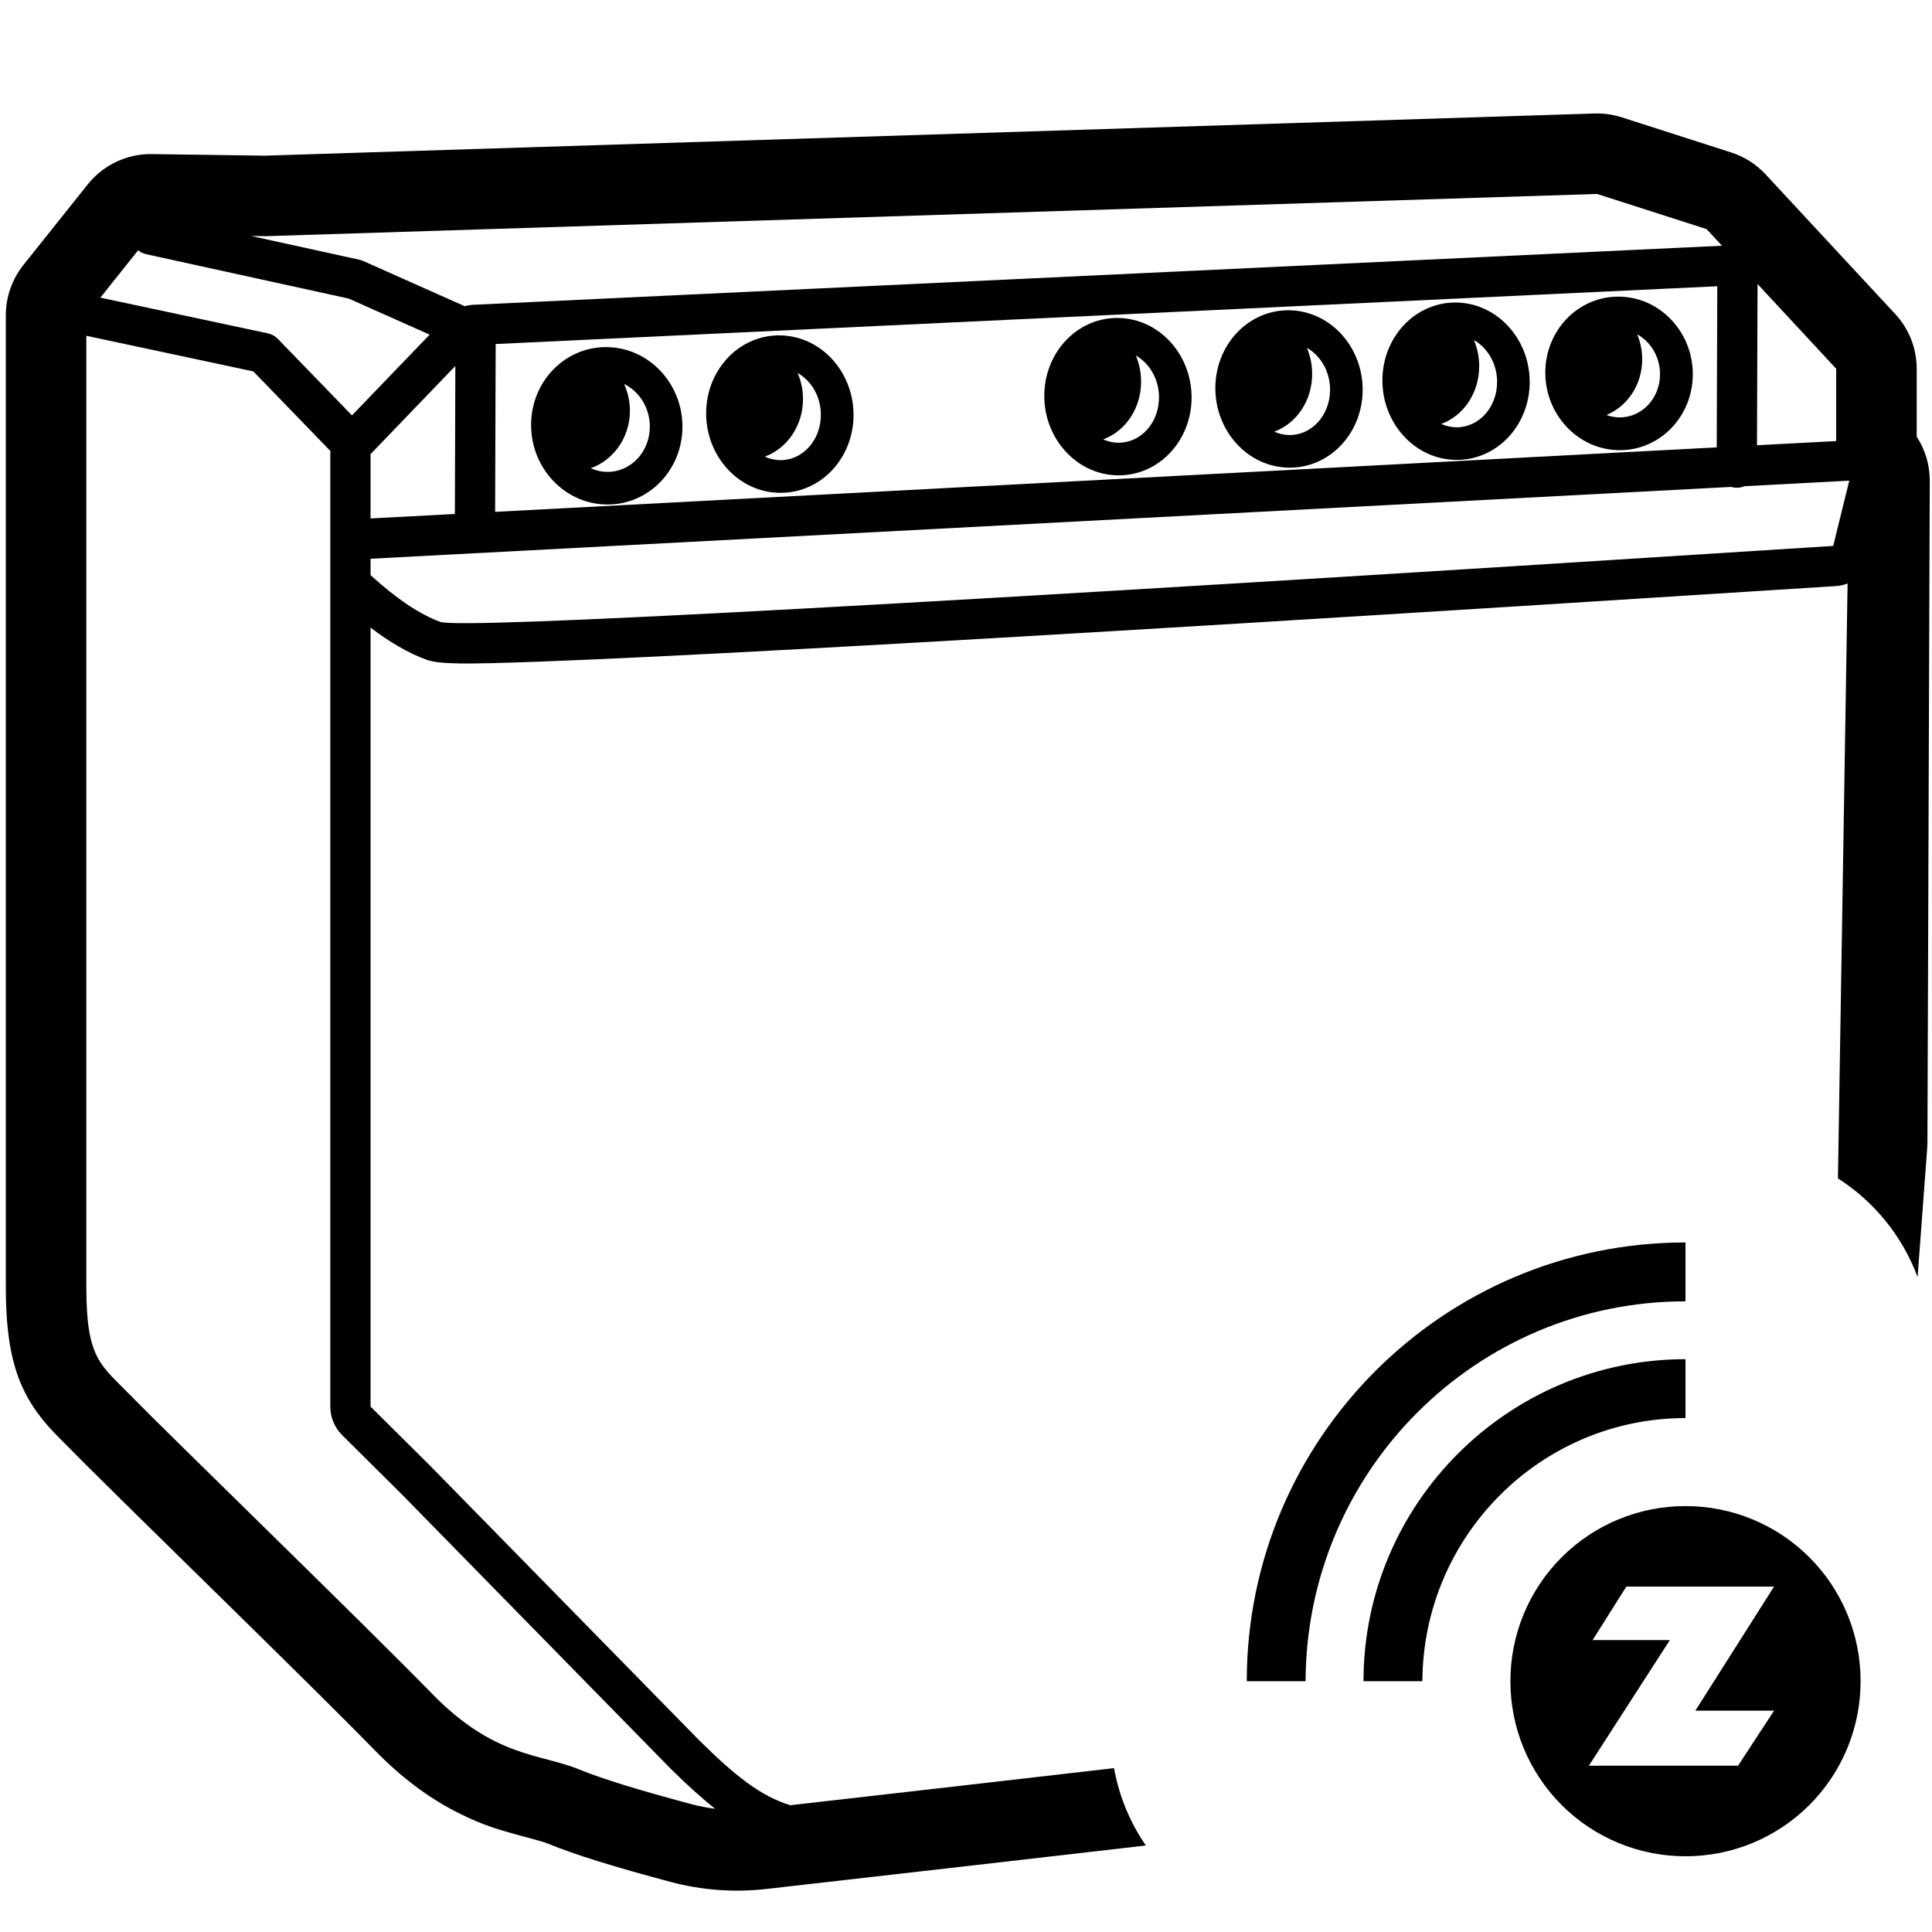
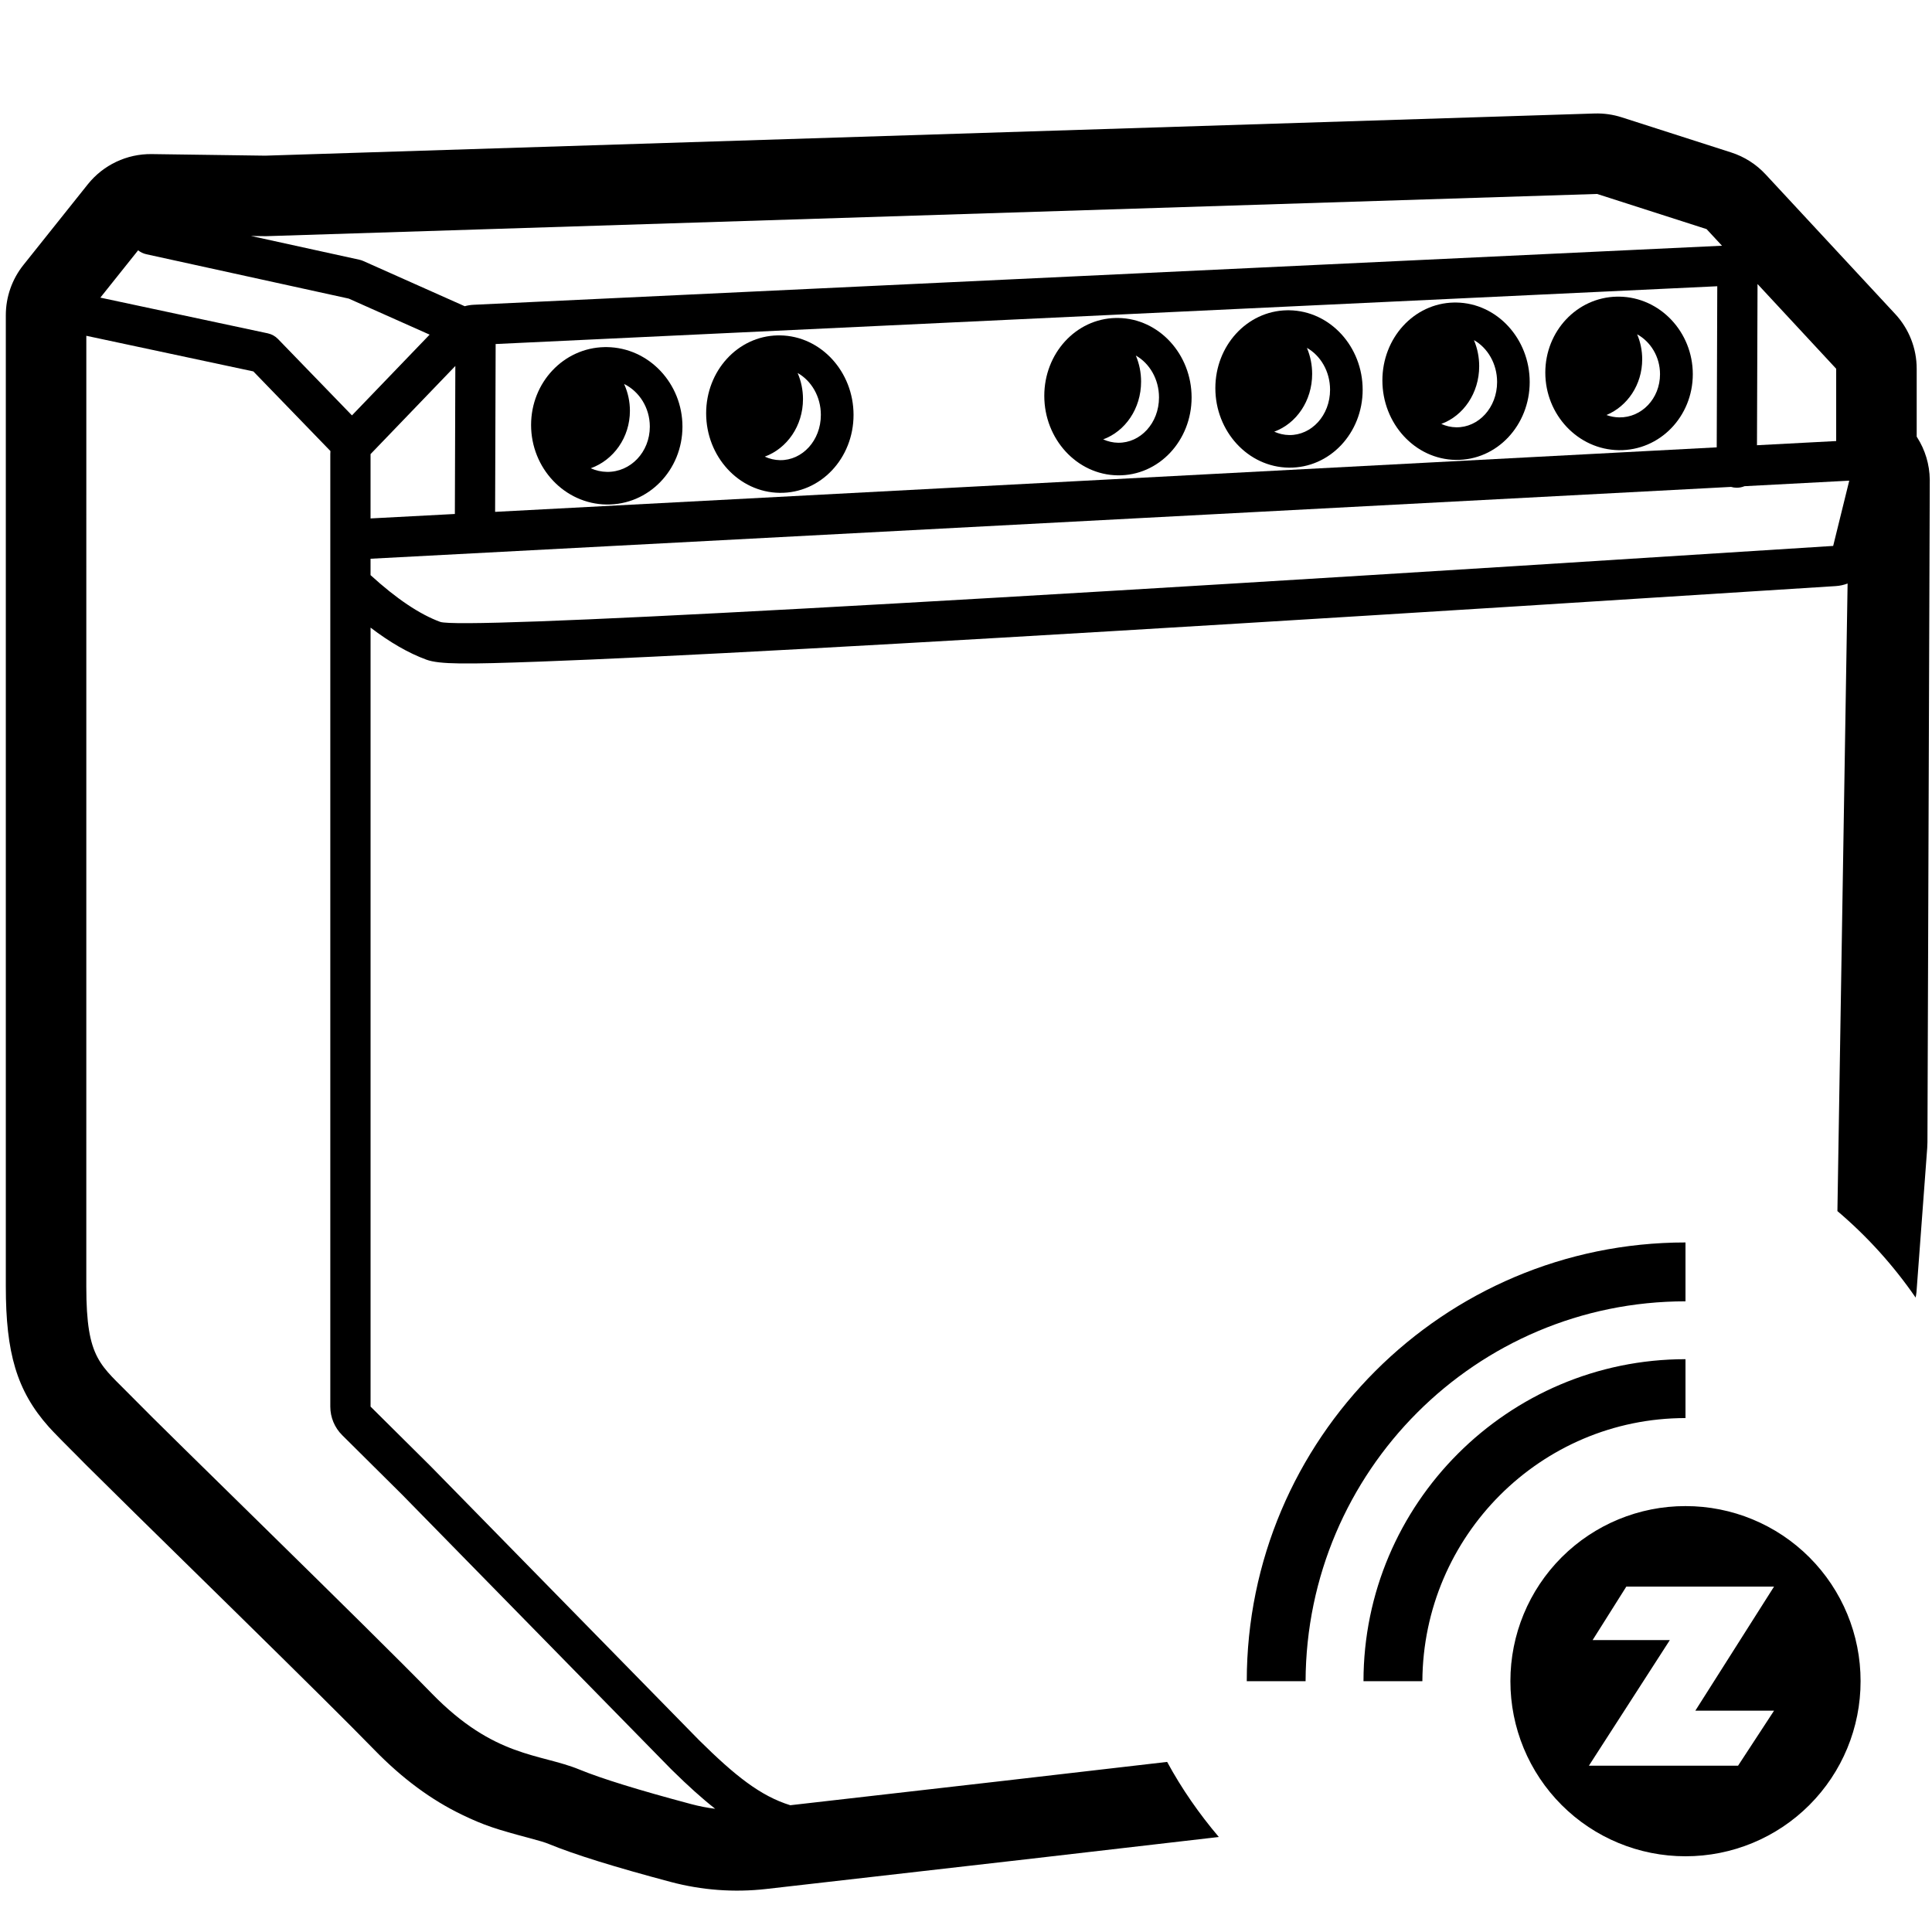
- <svg xmlns="http://www.w3.org/2000/svg" width="960px" height="960px" viewBox="0 0 960 960" version="1.1">
-   <g stroke="none" fill="none" fill-rule="nonzero">
-     <path id="7" d="M804.003,147.396 L804.613,147.399 C824.901,147.68 841.145,165.004 841.145,185.938 C841.145,206.957 824.767,223.97 804.387,223.688 C784.099,223.407 767.855,206.083 767.855,185.149 C767.855,164.551 783.584,147.799 803.395,147.403 L804.003,147.396 Z M813.488,166.113 L813.526,166.201 C815.116,169.979 816,174.154 816,178.534 C816,191.153 808.662,201.861 798.246,206.22 C800.255,206.956 802.396,207.369 804.613,207.399 C815.713,207.553 824.855,198.057 824.855,185.938 C824.855,177.286 820.192,169.795 813.488,166.113 Z" fill="#000000" />
-     <path id="6" d="M723.001,150.321 L723.612,150.324 C743.937,150.605 760.099,168.409 760.099,189.817 C760.099,211.307 743.806,228.803 723.388,228.521 C703.063,228.239 686.901,210.436 686.901,189.028 C686.901,167.967 702.548,150.743 722.392,150.328 L723.001,150.321 Z M732.392,168.995 L732.534,169.334 C734.118,173.196 735,177.469 735,181.955 C735,195.358 727.129,206.641 716.166,210.642 C718.485,211.694 720.999,212.288 723.612,212.324 C734.674,212.477 743.901,202.568 743.901,189.817 C743.901,180.677 739.154,172.818 732.392,168.995 Z" fill="#000000" />
-     <path id="5" d="M640.001,154.172 L640.612,154.175 C660.937,154.456 677.099,172.26 677.099,193.668 C677.099,215.158 660.806,232.654 640.388,232.372 C620.063,232.09 603.901,214.287 603.901,192.879 C603.901,171.818 619.548,154.594 639.392,154.179 L640.001,154.172 Z M649.392,172.846 L649.534,173.185 C651.118,177.047 652,181.32 652,185.806 C652,199.209 644.129,210.492 633.166,214.493 C635.485,215.545 637.999,216.139 640.612,216.175 C651.674,216.328 660.901,206.419 660.901,193.668 C660.901,184.528 656.154,176.669 649.392,172.846 Z" fill="#000000" />
-     <path id="4" d="M555.001,157.995 L555.612,157.998 C575.937,158.28 592.099,176.083 592.099,197.491 C592.099,218.981 575.806,236.478 555.388,236.195 C535.063,235.913 518.901,218.11 518.901,196.702 C518.901,175.642 534.548,158.417 554.392,158.002 L555.001,157.995 Z M564.392,176.669 L564.534,177.009 C566.118,180.87 567,185.143 567,189.629 C567,203.033 559.128,214.316 548.165,218.317 C550.484,219.369 552.999,219.962 555.612,219.998 C566.674,220.151 575.901,210.243 575.901,197.491 C575.901,188.351 571.154,180.492 564.392,176.669 Z" fill="#000000" />
-     <path id="2" d="M387.001,166.648 L387.612,166.651 C407.949,166.933 424.12,184.746 424.12,206.165 C424.12,227.667 407.818,245.173 387.388,244.89 C367.051,244.609 350.88,226.795 350.88,205.376 C350.88,184.305 366.536,167.07 386.392,166.656 L387.001,166.648 Z M396.336,185.336 L396.37,185.414 C398.058,189.345 399,193.713 399,198.303 C399,211.612 391.081,222.828 380.019,226.899 C382.377,227.995 384.943,228.614 387.612,228.651 C398.662,228.804 407.88,218.905 407.88,206.165 C407.88,197.012 403.116,189.145 396.336,185.336 Z" fill="#000000" />
-     <path id="1" d="M300.986,172.472 L301.612,172.475 C322.427,172.764 339.106,190.521 339.106,211.989 C339.106,233.541 322.294,250.974 301.388,250.685 C280.573,250.397 263.894,232.64 263.894,211.172 C263.894,190.05 280.04,172.885 300.363,172.479 L300.986,172.472 Z M310.098,190.782 L310.285,191.199 C312.027,195.138 313,199.513 313,204.112 C313,217.396 304.886,228.591 293.541,232.678 C296.04,233.8 298.767,234.436 301.612,234.475 C313.291,234.637 322.894,224.678 322.894,211.989 C322.894,202.568 317.599,194.457 310.098,190.782 Z" fill="#000000" />
-     <path d="M805.82,58.291 L860.215,75.757 C866.749,77.855 872.634,81.599 877.303,86.629 L941.71,156.017 C948.577,163.415 952.393,173.136 952.393,183.23 L952.393,216.98 L952.724,217.494 C956.545,223.539 958.79,230.676 958.889,238.323 L958.889,238.98 L957.734,567.584 C957.731,568.529 957.694,569.473 957.624,570.415 L952.845,634.56 C945.3,614.229 931.269,597.049 913.264,585.535 L918.06,289.945 C916.211,290.654 914.234,291.096 912.182,291.227 C686.503,305.688 515.955,316.065 400.516,322.358 C342.725,325.508 298.72,327.637 268.46,328.744 C231.303,330.104 218.33,330.169 211.814,327.77 C202.913,324.493 193.73,319.178 184.129,311.865 L184.129,698.937 C194.541,709.273 204.487,719.146 213.968,728.555 L347.36,864.683 C365.186,882.326 377.875,892.434 392.684,897.011 C456.258,889.774 509.884,883.63 553.562,878.579 C556.077,892.647 561.57,905.684 569.361,917.017 C520.161,922.72 457.328,929.918 380.718,938.63 C364.822,940.438 348.706,939.242 333.206,935.112 C305.563,927.746 285.677,921.596 272.712,916.27 C270.812,915.489 268.387,914.745 263.356,913.408 C246.7,908.981 240.508,907.022 229.506,901.7 C214.33,894.36 200.04,883.909 185.822,869.293 C173.95,857.09 151.768,835.101 116.408,800.362 C116.056,800.016 116.056,800.016 115.704,799.67 C112.69,796.71 104.803,788.968 96.146,780.471 L95.292,779.633 C94.008,778.372 92.71,777.099 91.411,775.824 L90.546,774.974 L89.315,773.766 C88.867,773.326 88.419,772.886 87.972,772.448 L87.081,771.573 C78.485,763.136 70.519,755.315 67.14,751.993 C56.596,741.627 48.967,734.095 43.729,728.869 L42.949,728.09 C42.864,728.005 42.78,727.921 42.697,727.838 L41.73,726.869 C39.859,724.994 38.373,723.488 37.235,722.316 C37.245,722.326 37.184,722.266 37.063,722.145 L36.921,722.005 C36.787,721.871 36.613,721.698 36.404,721.49 L36.138,721.225 L36.067,721.154 L35.682,720.77 C35.574,720.661 35.461,720.549 35.344,720.431 L34.594,719.681 C33.536,718.62 32.257,717.334 30.948,716.006 L30.456,715.507 C30.374,715.423 30.292,715.34 30.21,715.256 L29.717,714.755 C27.507,712.501 25.376,710.291 24.235,709.008 C8.274,691.059 2.895,672.172 2.895,639.27 L2.895,156.627 C2.895,147.56 5.975,138.763 11.631,131.676 L43.606,91.611 C51.317,81.949 63.063,76.395 75.424,76.566 L131.803,77.347 L792.323,56.396 C796.897,56.251 801.462,56.892 805.82,58.291 Z M42.894,166.852 L42.895,639.27 C42.895,675.832 49.962,677.999 65.936,694.455 C81.91,710.91 183.233,809.269 214.493,841.401 C245.752,873.534 268.2,871.171 287.913,879.271 C298.882,883.777 317.413,889.507 343.506,896.461 C347.417,897.503 351.383,898.274 355.377,898.771 C348.787,893.593 341.882,887.349 334.32,879.913 L333.291,878.898 C333.218,878.826 333.146,878.753 333.075,878.68 L199.769,742.642 L198.201,741.085 C189.787,732.734 181.011,724.022 171.872,714.95 L170.039,713.131 C166.256,709.376 164.129,704.267 164.129,698.937 L164.129,225.646 C164.129,225.133 164.149,224.622 164.188,224.113 L125.89,184.553 L42.894,166.852 Z M918.89,238.839 L866.844,241.588 C865.65,242.086 864.34,242.358 862.966,242.354 C861.988,242.35 861.043,242.207 860.15,241.942 L184.129,277.635 L184.129,285.78 C196.979,297.502 208.511,305.242 218.723,309.001 C228.935,312.761 459.662,300.183 910.903,271.268 L918.89,238.839 Z M226.258,181.849 L184.129,225.646 L184.129,257.606 L226.023,255.394 L226.258,181.849 Z M853.307,142.234 L246.281,170.946 C246.289,171.113 246.292,171.281 246.292,171.45 L246.027,254.338 L853.034,222.288 L853.307,142.234 Z M873.456,141.281 L873.278,141.29 C873.299,141.559 873.309,141.83 873.308,142.105 L873.038,221.232 L912.393,219.154 L912.393,183.23 L873.456,141.281 Z M68.63,124.379 L49.867,147.889 L133.042,165.63 C134.985,166.044 136.76,167.027 138.141,168.454 L174.884,206.407 L213.481,166.282 L173.301,148.373 L72.729,126.33 C71.178,125.99 69.791,125.308 68.63,124.379 Z M793.591,96.376 L132.167,117.355 L124.725,117.252 L178.582,129.057 C179.245,129.202 179.892,129.415 180.512,129.691 L230.912,152.155 C232.348,151.754 233.835,151.512 235.347,151.441 L855.652,122.1 L847.986,113.842 L793.591,96.376 Z" id="Combined-Shape" fill="#000000" />
-     <path id="zwave" d="M837.499,617.37 C717.223,617.37 619.512,715.087 619.512,835.37 L648.736,835.37 C649.117,730.996 733.525,646.622 837.512,646.622 L837.512,617.37 L837.499,617.37 Z M837.512,675.37 C749.375,675.37 677.512,747.219 677.512,835.37 L706.768,835.37 C707.15,763.14 765.675,704.631 837.512,704.631 L837.512,675.37 Z M837.518,748.37 C814.437,748.343 792.293,757.5 775.97,773.82 C759.648,790.139 750.488,812.282 750.512,835.364 C750.492,858.446 759.652,880.588 775.973,896.909 C792.295,913.23 814.437,922.39 837.518,922.37 C860.6,922.394 882.743,913.234 899.063,896.912 C915.383,880.59 924.539,858.445 924.512,835.364 C924.542,812.282 915.387,790.138 899.066,773.817 C882.745,757.495 860.6,748.34 837.518,748.37 L837.518,748.37 Z M808.122,788.37 L881.512,788.37 L842.4,850.032 L881.512,850.032 L863.631,877.37 L789.512,877.37 L829.725,814.96 L791.354,814.96 L808.109,788.37 L808.122,788.37 Z" fill="#000000" />
+ <svg xmlns="http://www.w3.org/2000/svg" width="960px" height="960px" version="1.1" viewBox="0 0 960 960">
+   <g>
+     <path id="Shape" d="m792.32 56.396-660.52 20.951-56.379-0.781c-12.361-0.171-24.107 5.383-31.818 15.045l-31.975 40.064c-5.656 7.087-8.736 15.884-8.736 24.951v482.64c1e-7 32.902 5.378 51.789 21.34 69.738 1.141 1.283 3.272 3.492 5.482 5.746l0.492 0.502c0.082 0.084 0.166 0.167 0.248 0.25l0.49 0.5c1.309 1.328 2.588 2.615 3.647 3.676l0.75 0.75c0.117 0.117 0.23 0.23 0.338 0.338l0.385 0.385 0.072 0.07 0.266 0.266c0.208 0.208 0.383 0.38 0.518 0.514l0.141 0.141c0.122 0.121 0.182 0.182 0.172 0.172 1.138 1.172 2.626 2.677 4.496 4.553l0.967 0.969c0.083 0.083 0.167 0.167 0.252 0.252l0.781 0.779c5.237 5.226 12.866 12.759 23.41 23.125 3.379 3.322 11.344 11.141 19.939 19.578l0.893 0.875c0.447 0.438 0.893 0.878 1.342 1.318l1.23 1.209 0.867 0.85c1.299 1.275 2.597 2.548 3.881 3.809l0.854 0.838c8.657 8.497 16.543 16.239 19.557 19.199 0.352 0.346 0.353 0.345 0.705 0.691 35.359 34.739 57.542 56.728 69.414 68.932 14.218 14.615 28.508 25.068 43.684 32.408 11.002 5.321 17.194 7.281 33.85 11.707 5.031 1.337 7.456 2.081 9.355 2.861 12.965 5.327 32.851 11.476 60.494 18.842 15.501 4.13 31.616 5.325 47.512 3.518 97.133-11.046 171.77-19.62 224.91-25.836-9.752-11.501-18.432-23.942-25.68-37.309-48.484 5.645-107.31 12.427-187.26 21.527-14.809-4.576-27.498-14.687-45.324-32.33l-133.39-136.13c-9.48-9.41-19.428-19.281-29.84-29.617v-387.07c9.601 7.312 18.785 12.628 27.686 15.904 6.516 2.399 19.49 2.335 56.646 0.975 30.26-1.107 74.264-3.236 132.05-6.387 115.44-6.293 285.99-16.67 511.67-31.131 2.052-0.132 4.029-0.572 5.879-1.281l-5.062 311.84c14.766 12.524 27.836 26.974 38.869 42.977 0.127-0.891 0.349-1.76 0.416-2.662l5.34-71.682c0.07-0.942 0.108-1.887 0.111-2.832l1.154-328.6v-0.658c-0.099-7.647-2.343-14.783-6.164-20.828l-0.332-0.514v-33.75c0-10.094-3.815-19.815-10.682-27.213l-64.408-69.389c-4.669-5.03-10.553-8.775-17.088-10.873l-54.395-17.465c-4.357-1.399-8.924-2.04-13.498-1.895zm1.27 39.979 54.395 17.467 7.666 8.258-620.3 29.342c-1.512 0.071-2.999 0.314-4.436 0.715l-50.4-22.465c-0.62-0.276-1.266-0.489-1.93-0.635l-53.857-11.805 7.441 0.104zm-724.96 28.004c1.161 0.928 2.547 1.611 4.098 1.951l100.57 22.043 40.18 17.908-38.596 40.125-36.744-37.953c-1.381-1.427-3.155-2.41-5.098-2.824l-83.176-17.74zm804.82 16.902 38.938 41.949v35.924l-39.355 2.078 0.271-79.127c9.4e-4 -0.274-0.011-0.548-0.031-0.816zm-20.148 0.953-0.273 80.053-607.01 32.051 0.264-82.887c5.3e-4 -0.169-2e-3 -0.339-0.01-0.506zm-810.41 24.617 82.996 17.701 38.297 39.561c-0.039 0.508-0.059 1.02-0.059 1.533v473.29c0 5.33 2.128 10.438 5.91 14.193l1.832 1.818c9.139 9.072 17.917 17.784 26.33 26.135l1.568 1.559 133.3 136.04c0.071 0.073 0.144 0.147 0.217 0.219l1.029 1.014c7.562 7.436 14.467 13.681 21.057 18.859-3.993-0.497-7.96-1.268-11.871-2.311-26.093-6.953-44.625-12.683-55.594-17.189-19.713-8.099-42.16-5.736-73.42-37.869-31.259-32.133-132.58-130.49-148.56-146.95-15.974-16.456-23.041-18.624-23.041-55.186zm183.36 14.998-0.234 73.545-41.895 2.211v-31.959zm692.63 56.99-7.988 32.428c-451.24 28.915-681.97 41.494-692.18 37.734s-21.743-11.501-34.594-23.223v-8.145l676.02-35.693c0.893 0.265 1.838 0.409 2.816 0.412 1.374 5e-3 2.683-0.268 3.877-0.766z" />
+     <path id="1" d="M300.986,172.472 L301.612,172.475 C322.427,172.764 339.106,190.521 339.106,211.989 C339.106,233.541 322.294,250.974 301.388,250.685 C280.573,250.397 263.894,232.64 263.894,211.172 C263.894,190.05 280.04,172.885 300.363,172.479 L300.986,172.472 Z M310.098,190.782 L310.285,191.199 C312.027,195.138 313,199.513 313,204.112 C313,217.396 304.886,228.591 293.541,232.678 C296.04,233.8 298.767,234.436 301.612,234.475 C313.291,234.637 322.894,224.678 322.894,211.989 C322.894,202.568 317.599,194.457 310.098,190.782 Z" />
+     <path id="2" d="M387.001,166.648 L387.612,166.651 C407.949,166.933 424.12,184.746 424.12,206.165 C424.12,227.667 407.818,245.173 387.388,244.89 C367.051,244.609 350.88,226.795 350.88,205.376 C350.88,184.305 366.536,167.07 386.392,166.656 L387.001,166.648 Z M396.336,185.336 L396.37,185.414 C398.058,189.345 399,193.713 399,198.303 C399,211.612 391.081,222.828 380.019,226.899 C382.377,227.995 384.943,228.614 387.612,228.651 C398.662,228.804 407.88,218.905 407.88,206.165 C407.88,197.012 403.116,189.145 396.336,185.336 Z" />
+     <path id="4" d="M555.001,157.995 L555.612,157.998 C575.937,158.28 592.099,176.083 592.099,197.491 C592.099,218.981 575.806,236.478 555.388,236.195 C535.063,235.913 518.901,218.11 518.901,196.702 C518.901,175.642 534.548,158.417 554.392,158.002 L555.001,157.995 Z M564.392,176.669 L564.534,177.009 C566.118,180.87 567,185.143 567,189.629 C567,203.033 559.128,214.316 548.165,218.317 C550.484,219.369 552.999,219.962 555.612,219.998 C566.674,220.151 575.901,210.243 575.901,197.491 C575.901,188.351 571.154,180.492 564.392,176.669 Z" />
+     <path id="5" d="M640.001,154.172 L640.612,154.175 C660.937,154.456 677.099,172.26 677.099,193.668 C677.099,215.158 660.806,232.654 640.388,232.372 C620.063,232.09 603.901,214.287 603.901,192.879 C603.901,171.818 619.548,154.594 639.392,154.179 L640.001,154.172 Z M649.392,172.846 L649.534,173.185 C651.118,177.047 652,181.32 652,185.806 C652,199.209 644.129,210.492 633.166,214.493 C635.485,215.545 637.999,216.139 640.612,216.175 C651.674,216.328 660.901,206.419 660.901,193.668 C660.901,184.528 656.154,176.669 649.392,172.846 Z" />
+     <path id="6" d="M723.001,150.321 L723.612,150.324 C743.937,150.605 760.099,168.409 760.099,189.817 C760.099,211.307 743.806,228.803 723.388,228.521 C703.063,228.239 686.901,210.436 686.901,189.028 C686.901,167.967 702.548,150.743 722.392,150.328 L723.001,150.321 Z M732.392,168.995 L732.534,169.334 C734.118,173.196 735,177.469 735,181.955 C735,195.358 727.129,206.641 716.166,210.642 C718.485,211.694 720.999,212.288 723.612,212.324 C734.674,212.477 743.901,202.568 743.901,189.817 C743.901,180.677 739.154,172.818 732.392,168.995 Z" />
+     <path id="7" d="M804.003,147.396 L804.613,147.399 C824.901,147.68 841.145,165.004 841.145,185.938 C841.145,206.957 824.767,223.97 804.387,223.688 C784.099,223.407 767.855,206.083 767.855,185.149 C767.855,164.551 783.584,147.799 803.395,147.403 L804.003,147.396 Z M813.488,166.113 L813.526,166.201 C815.116,169.979 816,174.154 816,178.534 C816,191.153 808.662,201.861 798.246,206.22 C800.255,206.956 802.396,207.369 804.613,207.399 C815.713,207.553 824.855,198.057 824.855,185.938 C824.855,177.286 820.192,169.795 813.488,166.113 Z" />
+     <path id="zwave" d="M837.499,617.37 C717.223,617.37 619.512,715.087 619.512,835.37 L648.736,835.37 C649.117,730.996 733.525,646.622 837.512,646.622 L837.512,617.37 L837.499,617.37 Z M837.512,675.37 C749.375,675.37 677.512,747.219 677.512,835.37 L706.768,835.37 C707.15,763.14 765.675,704.631 837.512,704.631 L837.512,675.37 Z M837.518,748.37 C814.437,748.343 792.293,757.5 775.97,773.82 C759.648,790.139 750.488,812.282 750.512,835.364 C750.492,858.446 759.652,880.588 775.973,896.909 C792.295,913.23 814.437,922.39 837.518,922.37 C860.6,922.394 882.743,913.234 899.063,896.912 C915.383,880.59 924.539,858.445 924.512,835.364 C924.542,812.282 915.387,790.138 899.066,773.817 C882.745,757.495 860.6,748.34 837.518,748.37 L837.518,748.37 Z M808.122,788.37 L881.512,788.37 L842.4,850.032 L881.512,850.032 L863.631,877.37 L789.512,877.37 L829.725,814.96 L791.354,814.96 L808.109,788.37 L808.122,788.37 Z" />
  </g>
</svg>
